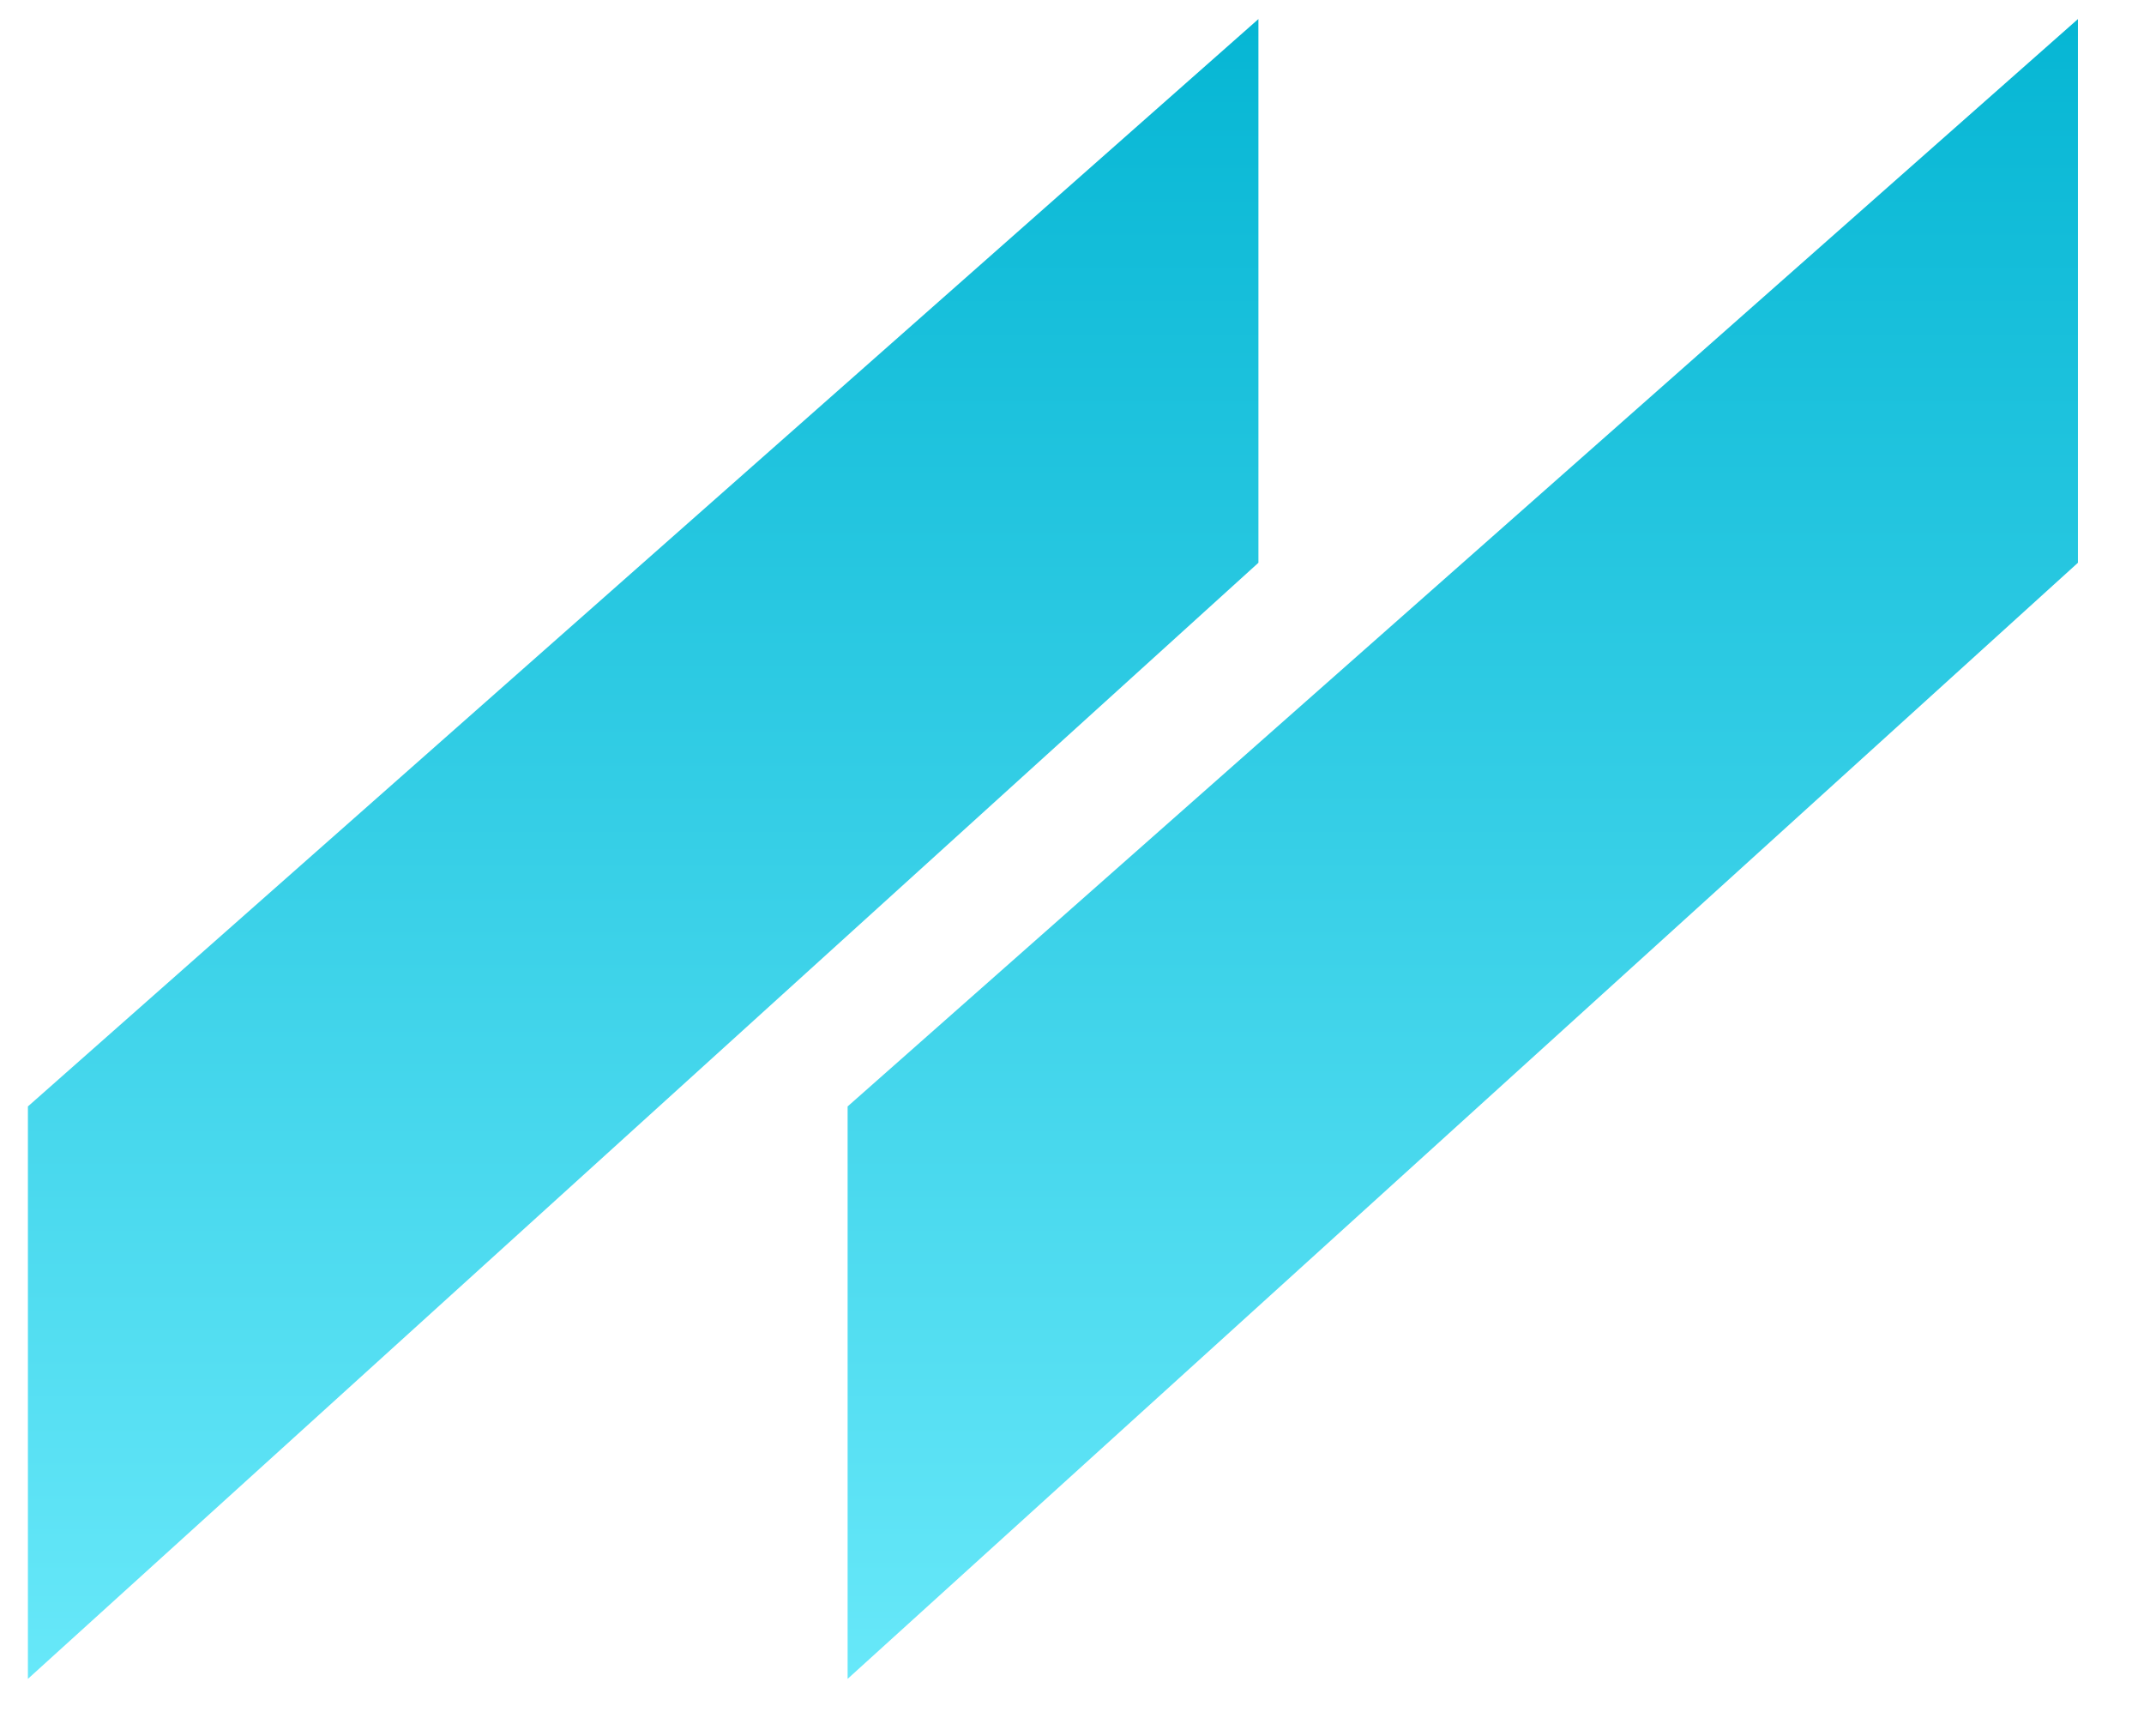
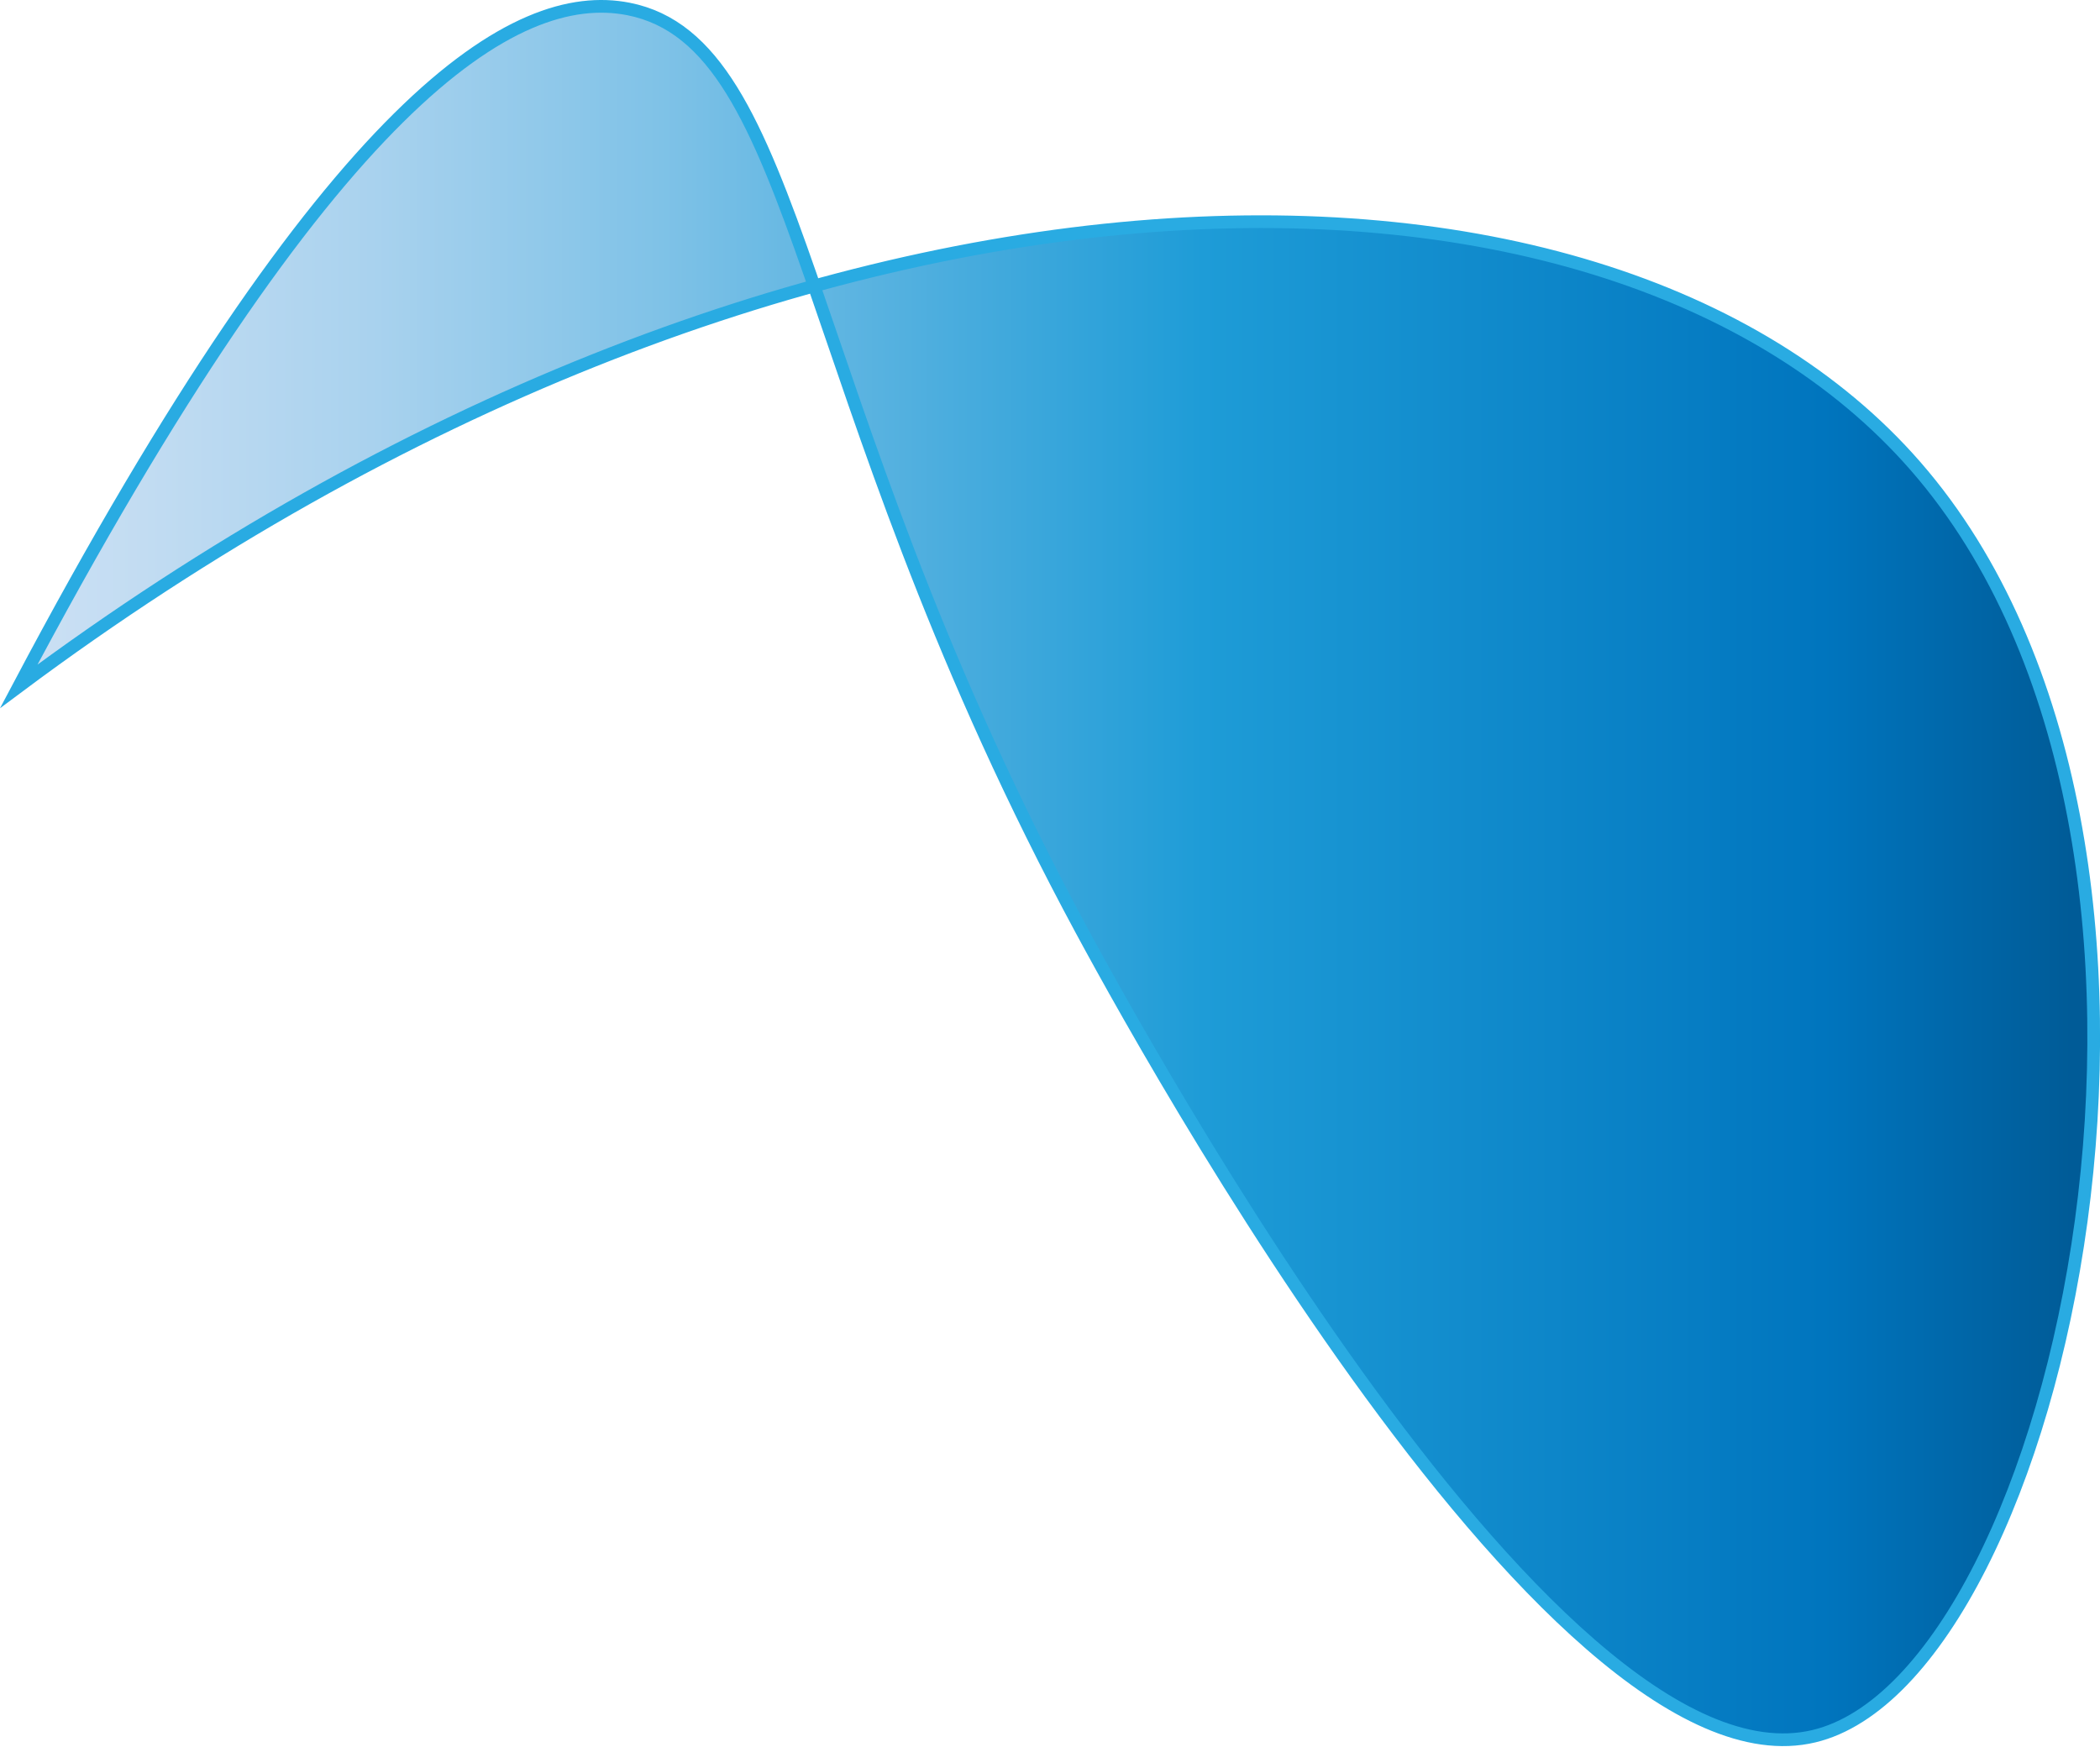
- <svg xmlns="http://www.w3.org/2000/svg" xmlns:xlink="http://www.w3.org/1999/xlink" version="1.1" preserveAspectRatio="xMidYMid meet" viewBox="344.564 330.278 111.737 91.218" width="53.87" height="43.61">
+ <svg xmlns="http://www.w3.org/2000/svg" id="Layer_1" data-name="Layer 1" viewBox="0 0 124 103.12">
  <defs>
-     <path d="M453.3 331.28L453.3 359.85L388.64 418.5L388.64 388.42L453.3 331.28Z" id="aFZf6T5ED" />
-     <linearGradient id="gradientb2ThqnP5Op" gradientUnits="userSpaceOnUse" x1="420.97" y1="331.28" x2="420.97" y2="418.5">
-       <stop style="stop-color: #06b6d4;stop-opacity: 1" offset="0%" />
-       <stop style="stop-color: #67e8f9;stop-opacity: 1" offset="100%" />
-     </linearGradient>
-     <path d="M410.23 331.28L410.23 359.85L345.56 418.5L345.56 388.42L410.23 331.28Z" id="a9fehgwfM" />
-     <linearGradient id="gradientk1wNV9Ostb" gradientUnits="userSpaceOnUse" x1="377.89" y1="331.28" x2="377.89" y2="418.5">
-       <stop style="stop-color: #06b6d4;stop-opacity: 1" offset="0%" />
-       <stop style="stop-color: #67e8f9;stop-opacity: 1" offset="100%" />
+     <style>
+       .cls-1 {
+         fill: url(#Sky);
+         fill-rule: evenodd;
+         stroke: #29abe2;
+         stroke-miterlimit: 10;
+         stroke-width: .75px;
+       }
+     </style>
+     <linearGradient id="Sky" x1="1.11" y1="51.56" x2="123.63" y2="51.56" gradientUnits="userSpaceOnUse">
+       <stop offset="0" stop-color="#cce0f4" />
+       <stop offset=".06" stop-color="#c2dcf2" />
+       <stop offset=".17" stop-color="#a9d2ee" />
+       <stop offset=".31" stop-color="#7fc2e7" />
+       <stop offset=".46" stop-color="#46abdd" />
+       <stop offset=".57" stop-color="#1e9cd7" />
+       <stop offset=".87" stop-color="#0075be" />
+       <stop offset=".99" stop-color="#005b97" />
    </linearGradient>
  </defs>
-   <g>
-     <g>
-       <use xlink:href="#aFZf6T5ED" opacity="1" fill="url(#gradientb2ThqnP5Op)" />
-     </g>
-     <g>
-       <use xlink:href="#a9fehgwfM" opacity="1" fill="url(#gradientk1wNV9Ostb)" />
-     </g>
-   </g>
+   <path class="cls-1" d="M1.11,40.53C19.56,5.66,30.45-.78,37.11.53c10.24,2.02,9.74,22.22,26,53,2.43,4.61,28.23,52.77,44,49,14.6-3.49,25.48-52.65,6-75C94.55,6.24,46.29,6.83,1.11,40.53Z" />
</svg>
